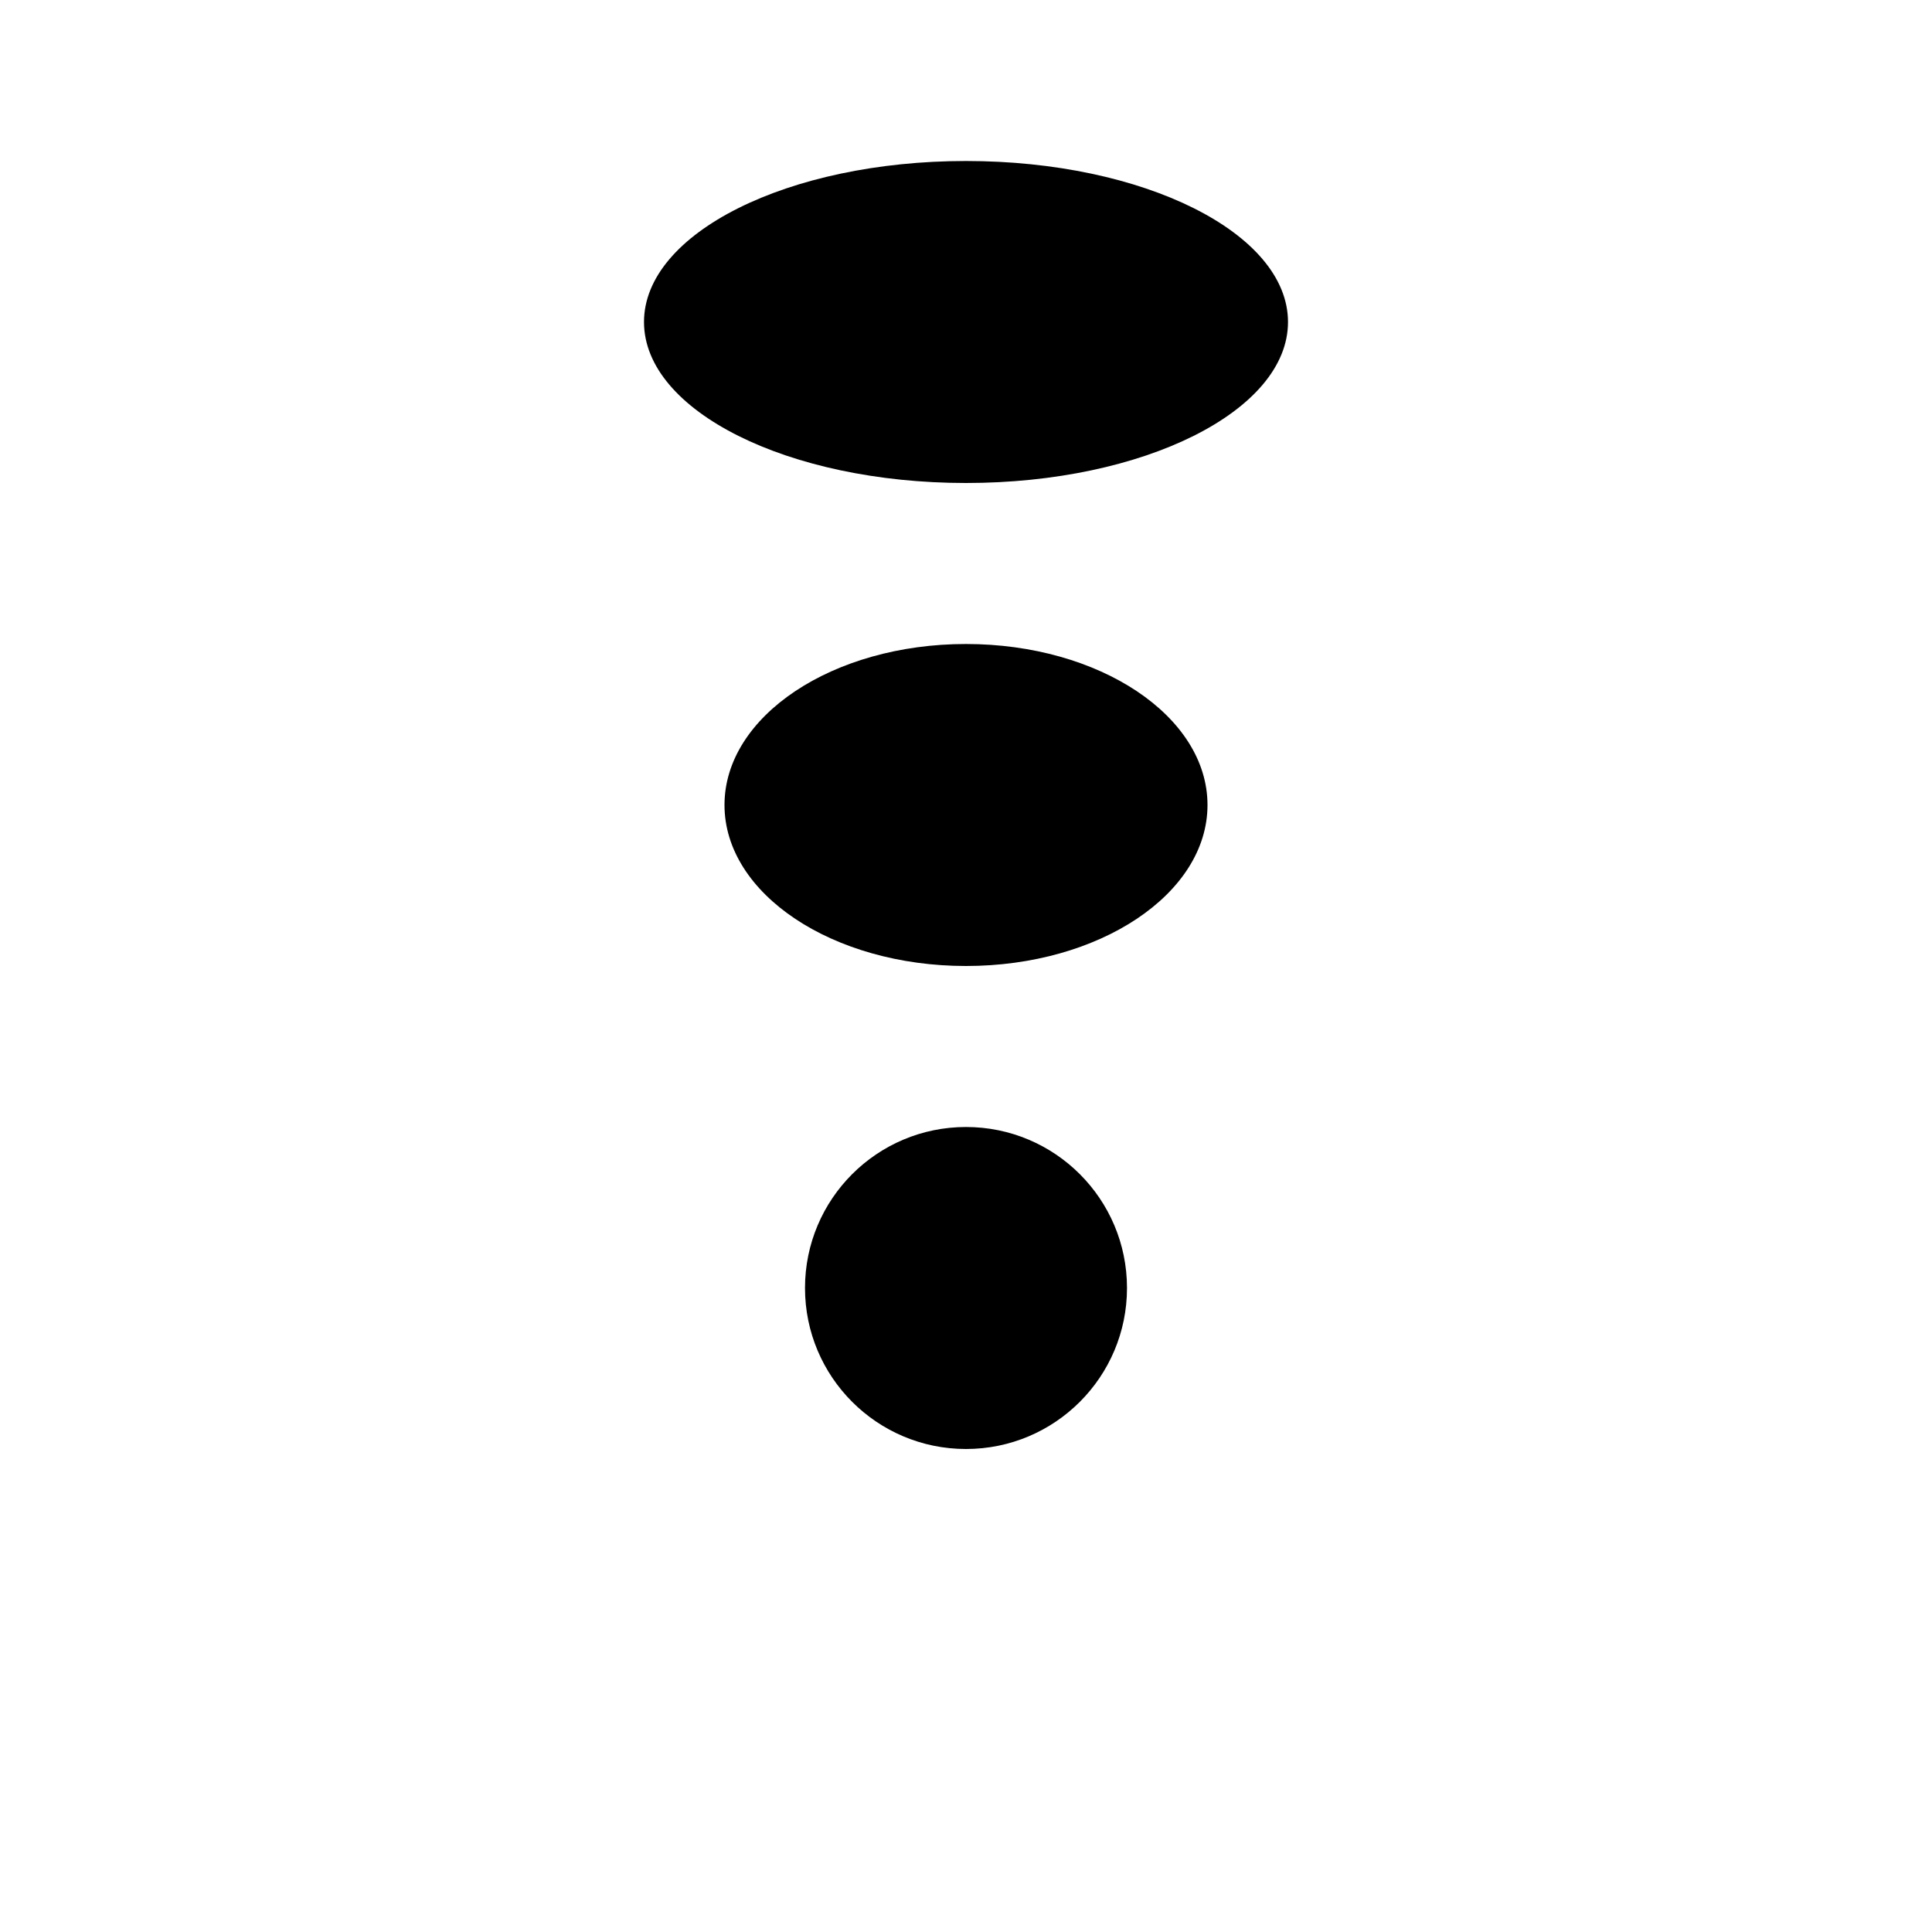
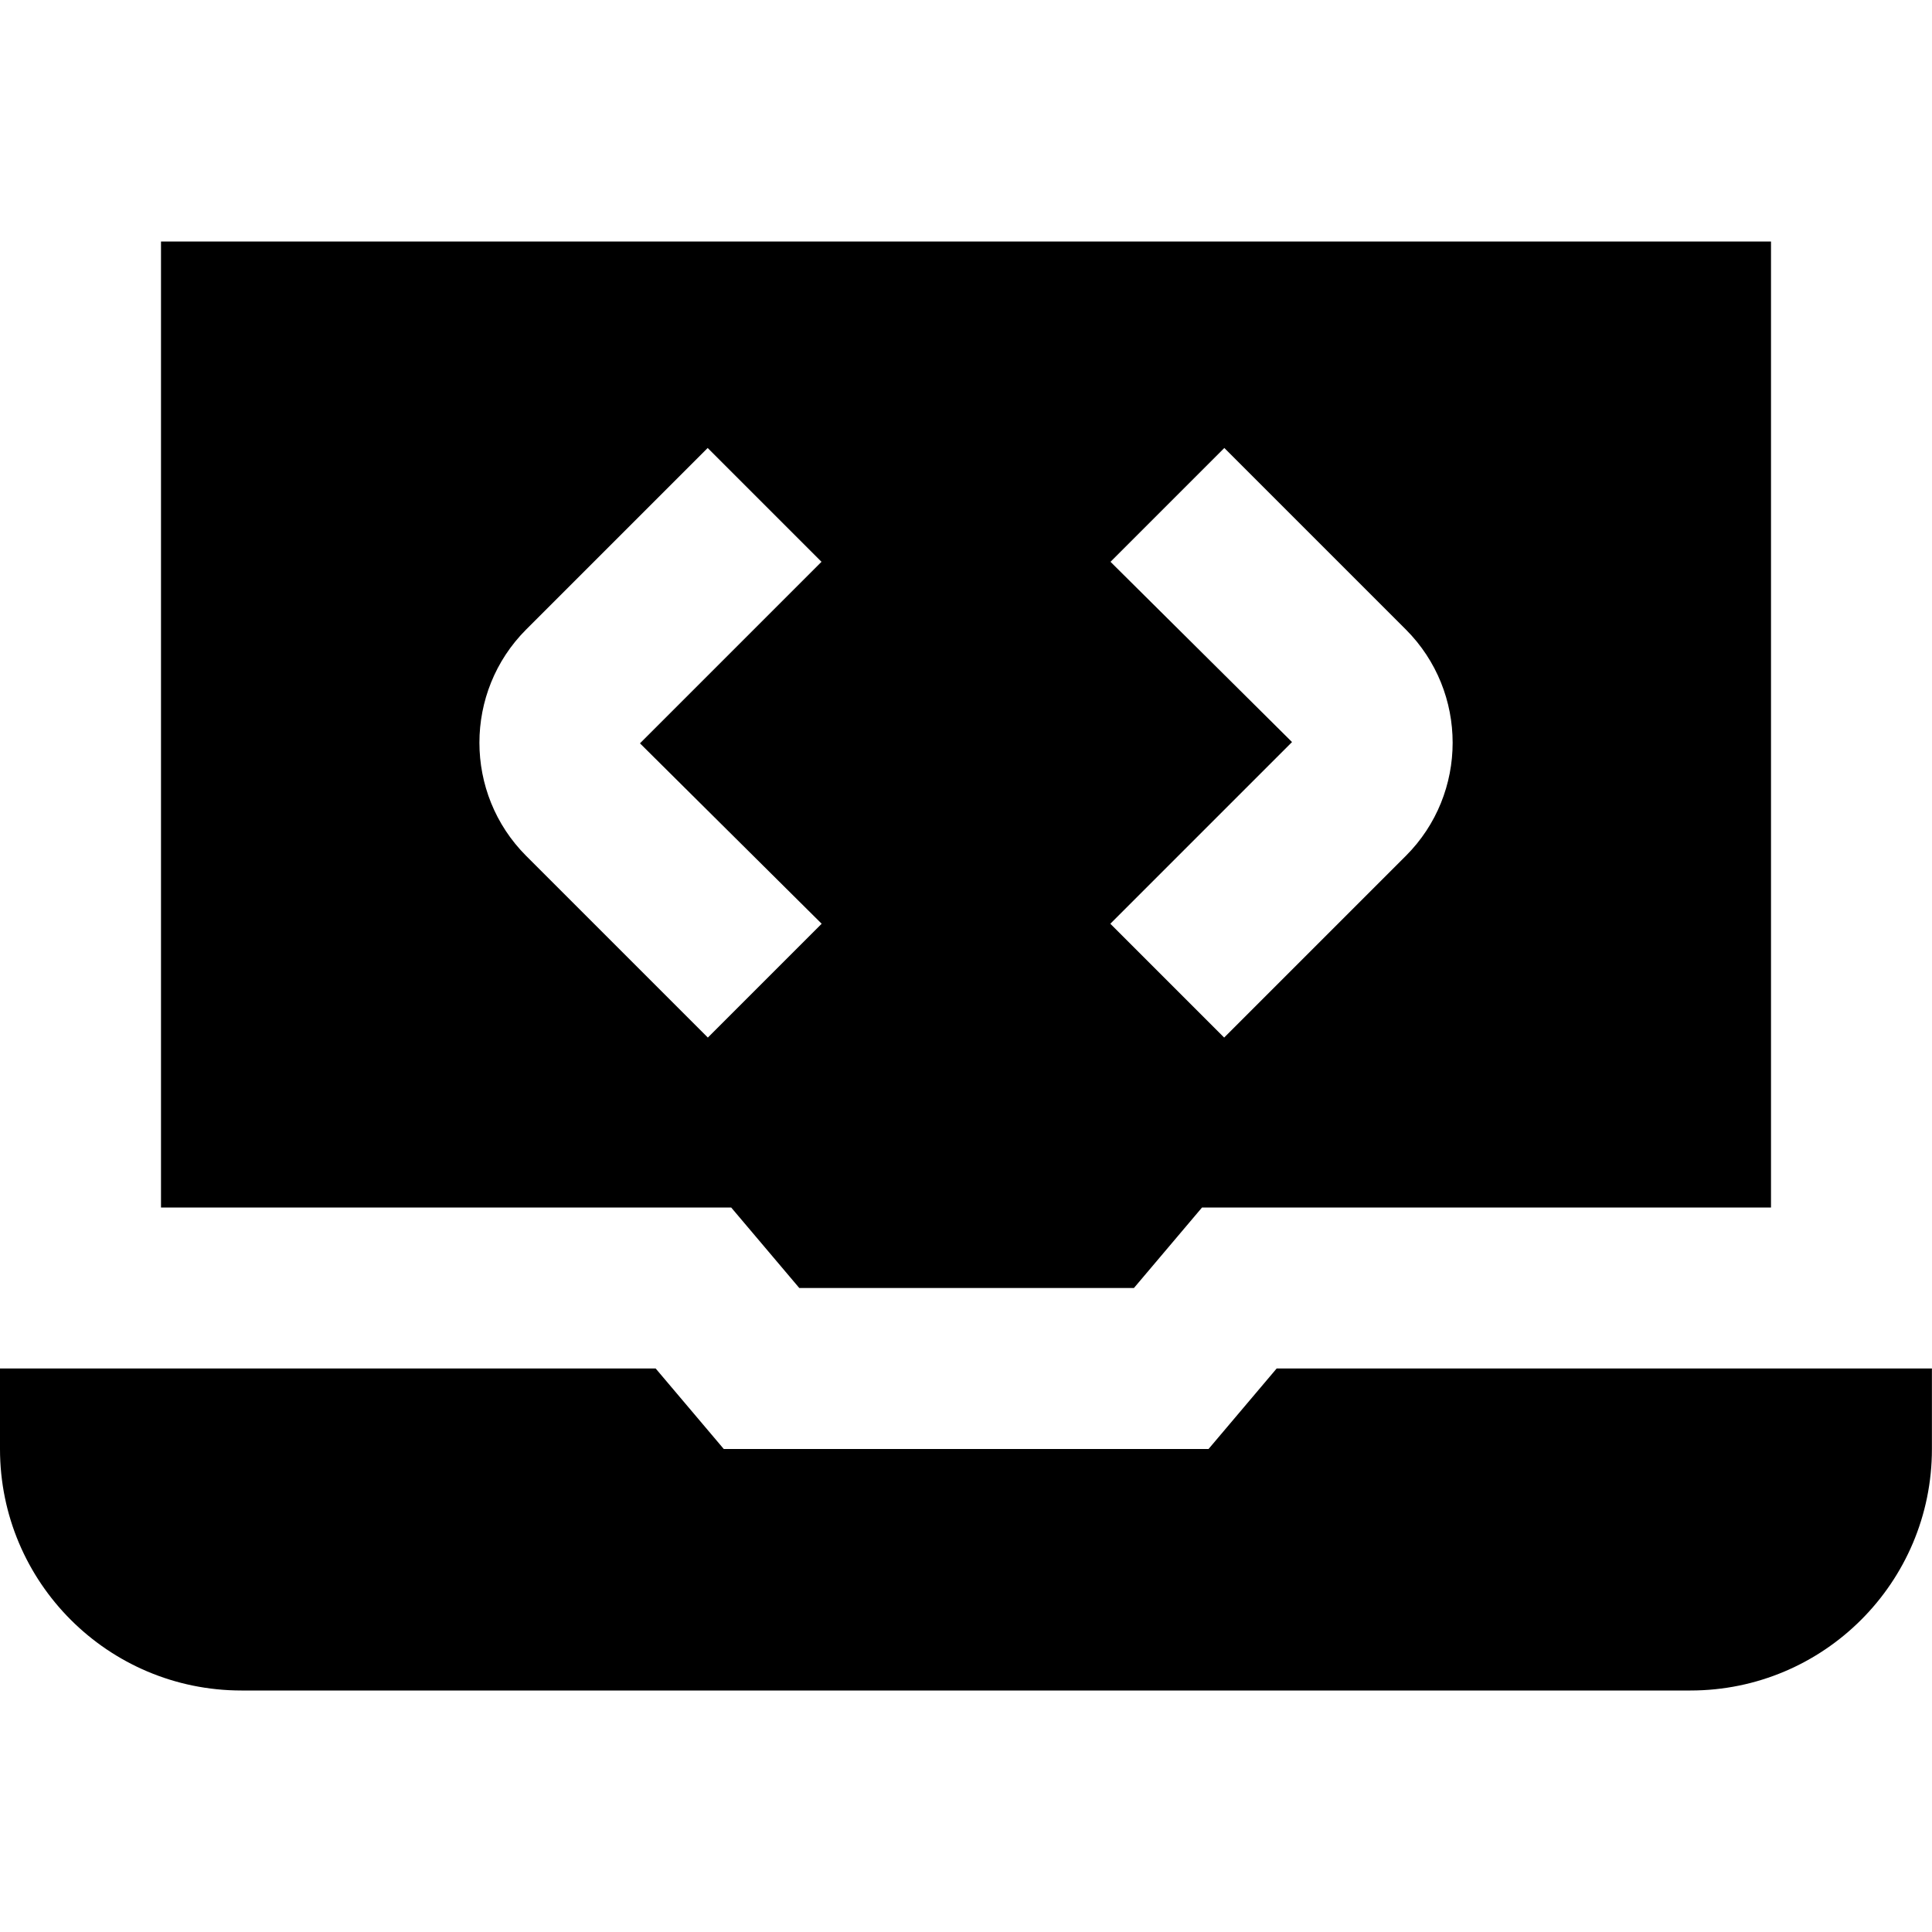
- <svg xmlns="http://www.w3.org/2000/svg" width="24" height="24" viewBox="0 0 24 24" fill="currentColor">
-   <ellipse cx="12" cy="4" rx="4" ry="2" />
-   <ellipse cx="12" cy="10" rx="3" ry="2" />
-   <ellipse cx="12" cy="16" rx="2" ry="2" />
+ <svg xmlns="http://www.w3.org/2000/svg" id="Layer_1" data-name="Layer 1" viewBox="0 0 24 24" width="512" height="512">
+   <path d="M15.013,18l.846-1h8.14v1c0,1.657-1.343,3-3,3H3c-1.657,0-3-1.343-3-3v-1H8.145l.846,1h6.023ZM22,3V15h-7.068l-.846,1h-4.157l-.846-1H2V3H22ZM10.207,11.475l-2.257-2.241,2.255-2.255-1.414-1.414-2.255,2.255c-.774,.775-.774,2.037,0,2.812l2.257,2.257,1.414-1.414Zm7.257-3.655l-2.255-2.255-1.414,1.414,2.255,2.239-2.257,2.257,1.414,1.414,2.257-2.257c.775-.775,.775-2.036,0-2.812Z" />
</svg>
